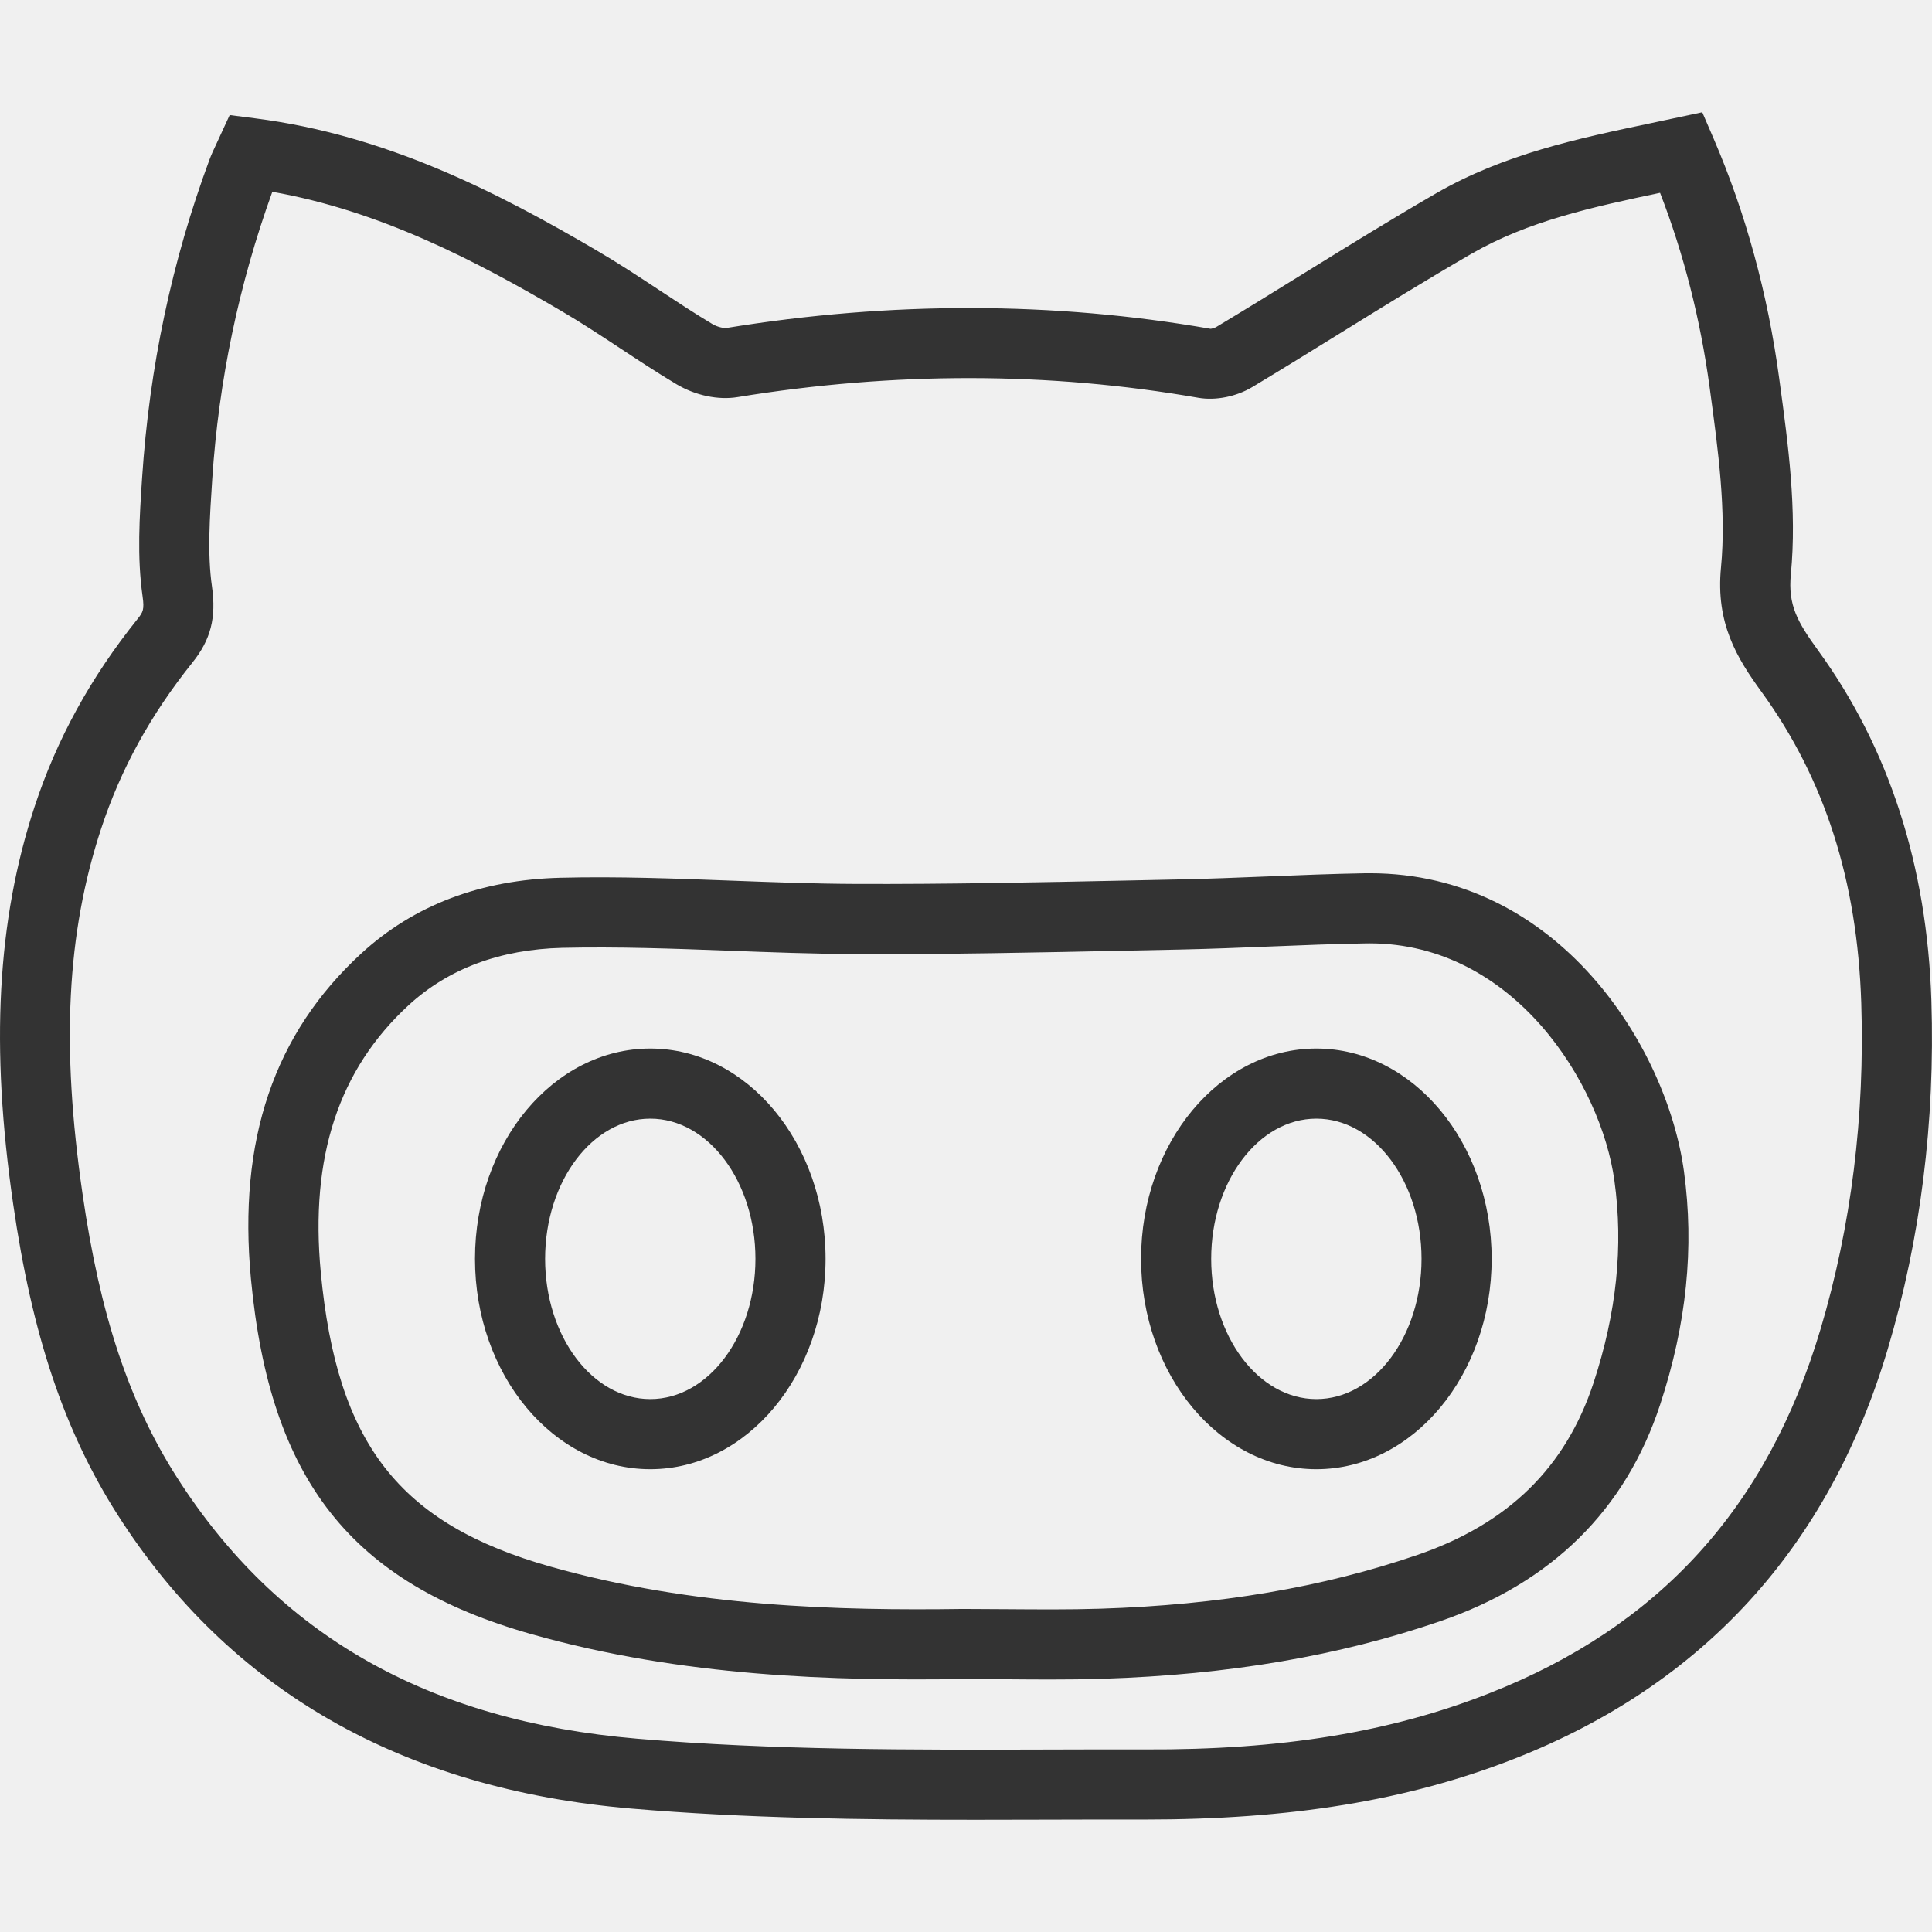
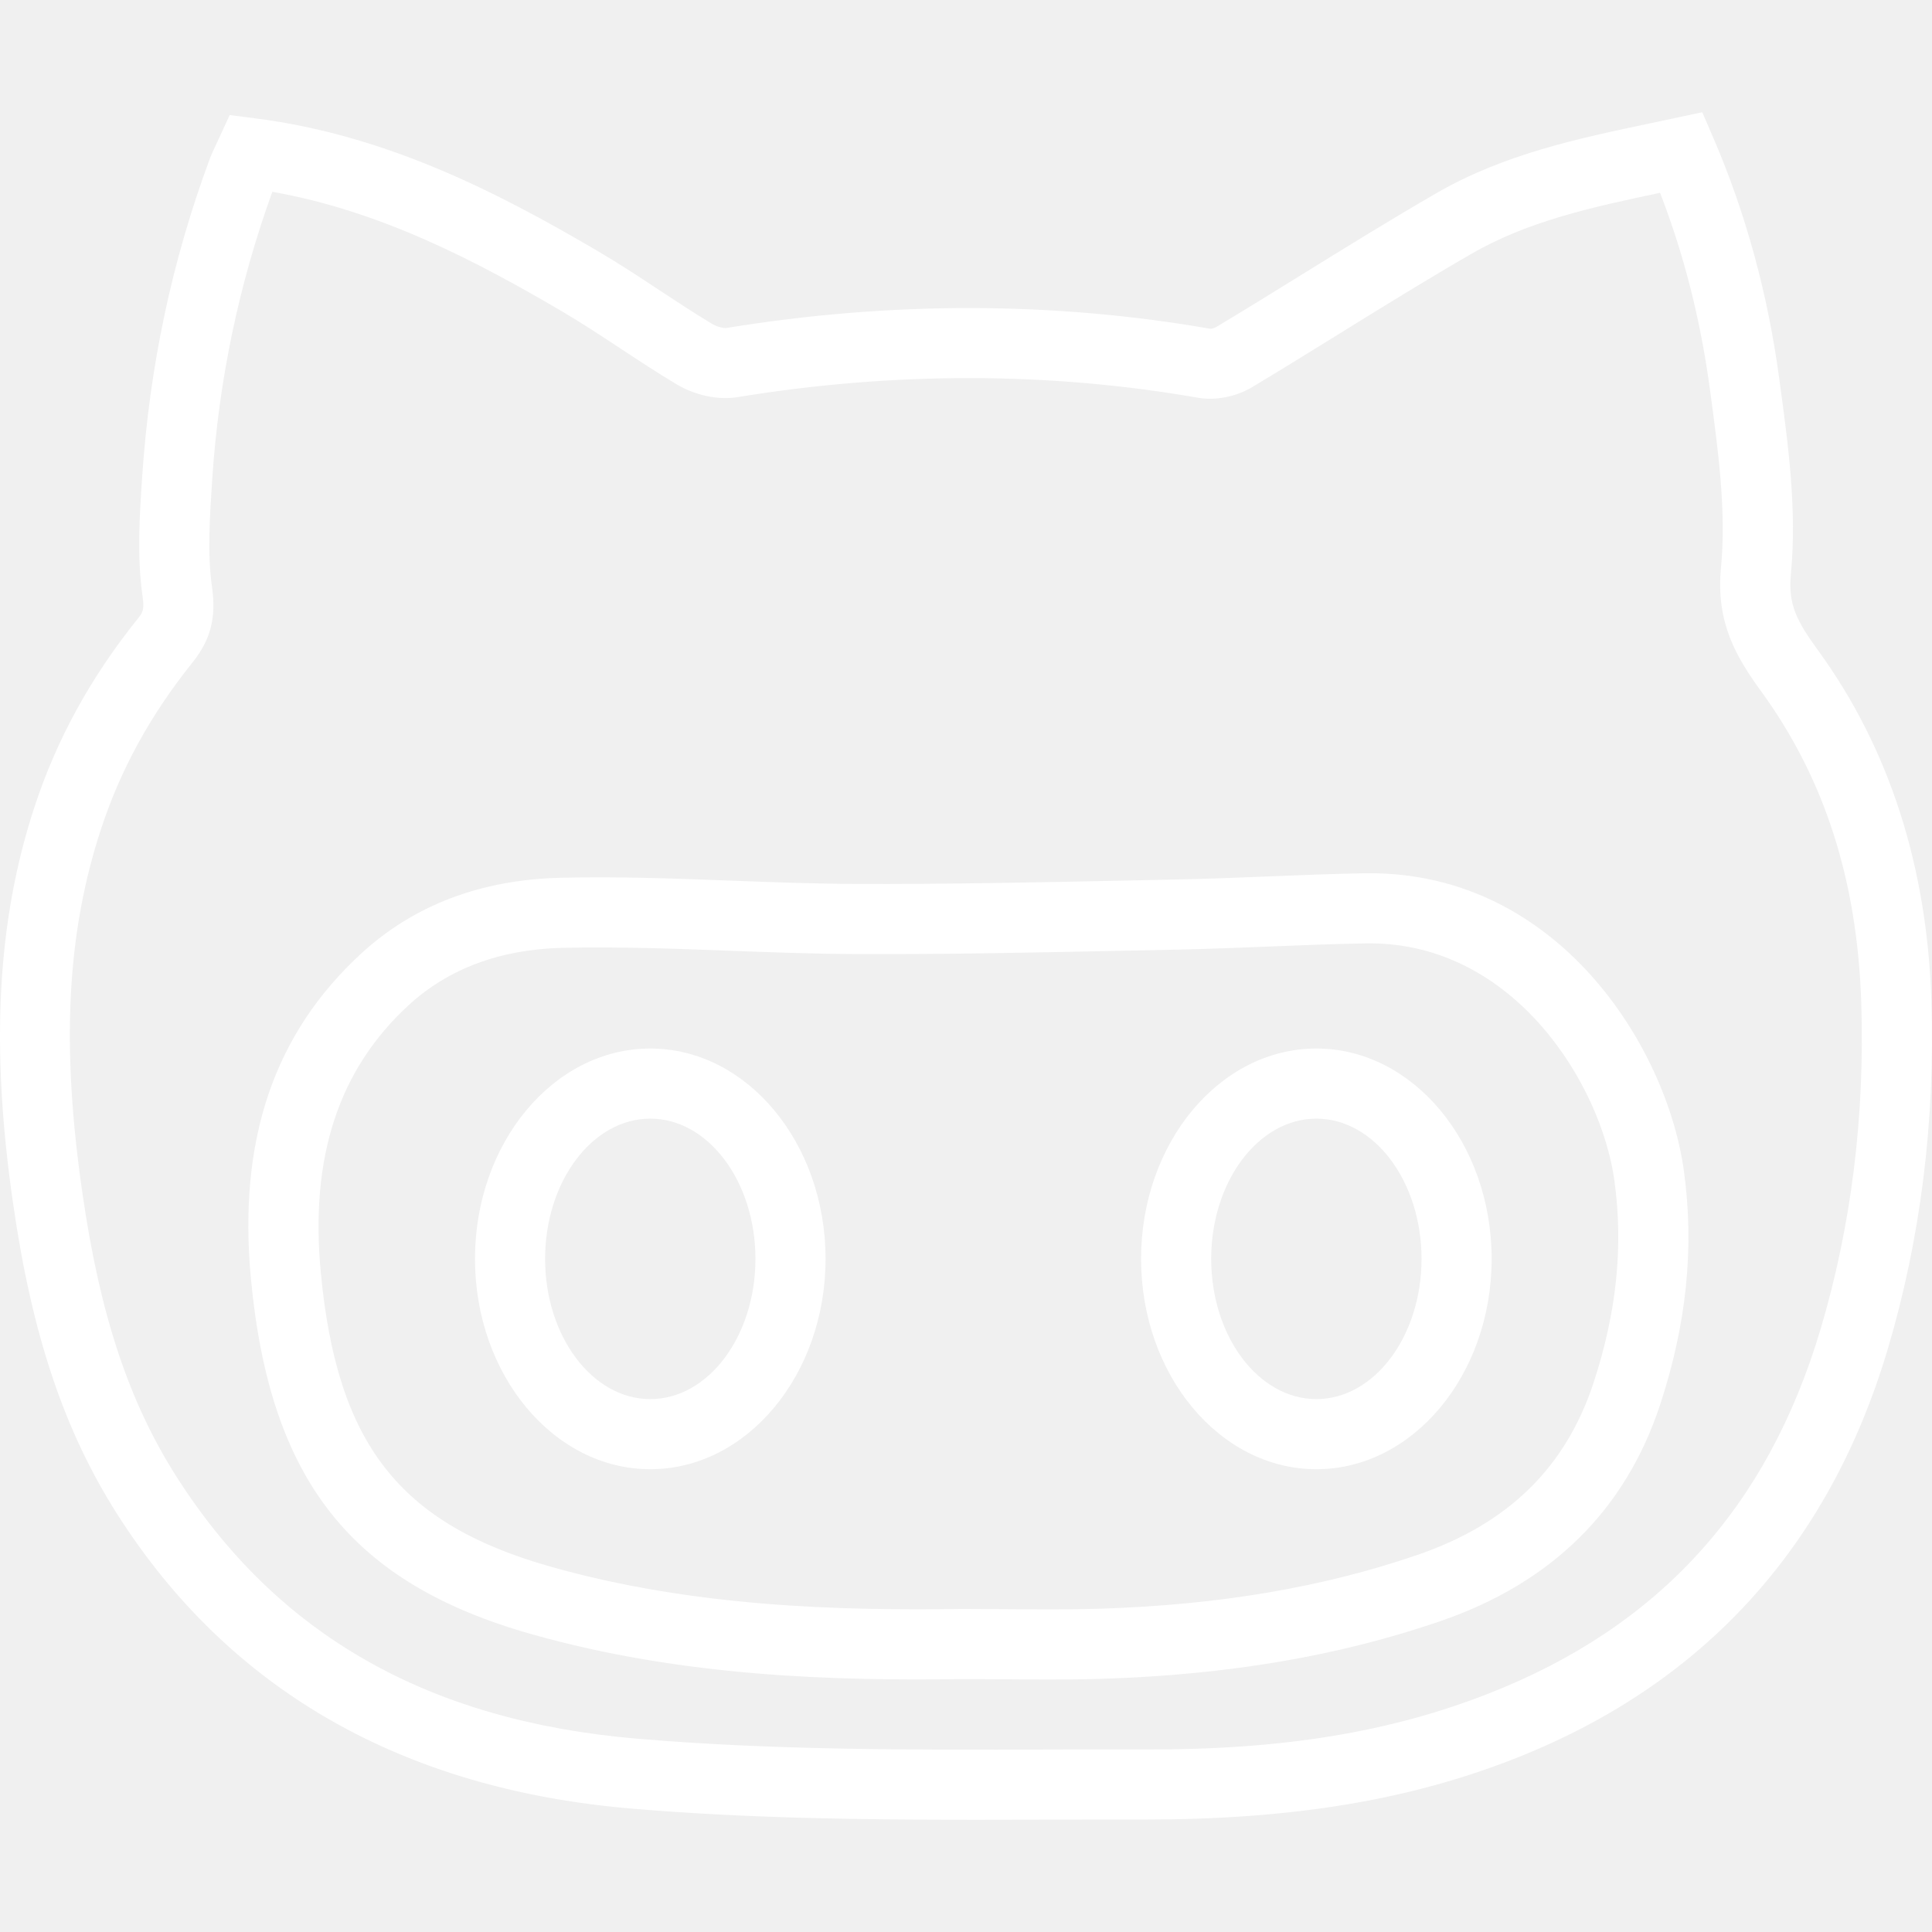
<svg xmlns="http://www.w3.org/2000/svg" version="1.1" id="Capa_1" x="0px" y="0px" viewBox="0 0 55.11 55.11" style="enable-background:new 0 0 55.11 55.11;" xml:space="preserve">
  <g>
-     <g fill="#333333">
+     <g fill="#fff">
      <path d="M18.549,29.909c-2.757,0-5,2.691-5,6s2.243,6,5,6s5-2.691,5-6S21.306,29.909,18.549,29.909z M18.549,39.909    c-1.654,0-3-1.794-3-4s1.346-4,3-4s3,1.794,3,4S20.204,39.909,18.549,39.909z" />
      <path d="M37.549,29.909c-2.757,0-5,2.691-5,6s2.243,6,5,6s5-2.691,5-6S40.306,29.909,37.549,29.909z M37.549,39.909    c-1.654,0-3-1.794-3-4s1.346-4,3-4s3,1.794,3,4S39.204,39.909,37.549,39.909z" />
      <path d="M39.075,24.909c-0.049,0-0.1,0-0.149,0.001c-0.926,0.016-1.853,0.054-2.78,0.091c-0.844,0.034-1.688,0.068-2.531,0.085    l-1.465,0.031c-2.543,0.053-5.178,0.107-7.751,0.097c-1.174-0.005-2.349-0.049-3.522-0.093c-1.598-0.06-3.248-0.124-4.886-0.083    c-2.273,0.055-4.185,0.781-5.685,2.159h0c-2.491,2.289-3.521,5.325-3.148,9.282c0.542,5.743,2.86,8.68,8.002,10.135    c4.323,1.223,8.665,1.333,12.322,1.281l1.218,0.006c0.411,0.003,0.822,0.007,1.233,0.007c0.507,0,1.014-0.005,1.521-0.021    c3.595-0.115,6.746-0.652,9.632-1.644c3.169-1.088,5.279-3.166,6.269-6.175c0.756-2.3,0.978-4.479,0.679-6.662    C47.547,29.856,44.45,24.909,39.075,24.909z M45.456,39.444c-0.795,2.417-2.437,4.022-5.019,4.908    c-2.695,0.925-5.654,1.428-9.046,1.536c-0.891,0.028-1.782,0.02-2.673,0.014l-1.249-0.007c-3.525,0.05-7.688-0.052-11.763-1.206    c-4.317-1.221-6.094-3.498-6.556-8.397C8.84,33,9.661,30.507,11.659,28.67c1.133-1.04,2.606-1.589,4.38-1.633    c1.576-0.036,3.196,0.023,4.762,0.082c1.196,0.045,2.393,0.09,3.589,0.095c2.608,0.012,5.247-0.044,7.802-0.098l1.463-0.03    c0.857-0.018,1.714-0.053,2.571-0.087c0.911-0.037,1.822-0.074,2.733-0.089c0.036-0.001,0.072-0.001,0.108-0.001    c4.13,0,6.607,4.022,6.984,6.771C46.31,35.554,46.114,37.44,45.456,39.444z" />
      <path d="M51.866,18.56c-0.595-0.819-0.867-1.301-0.782-2.176c0.177-1.843-0.075-3.698-0.319-5.491l-0.016-0.118    c-0.326-2.404-0.954-4.698-1.867-6.819l-0.325-0.754L47.08,3.516c-2.051,0.431-4.173,0.877-6.107,1.994    c-1.284,0.742-2.562,1.533-3.797,2.297c-0.827,0.512-1.654,1.024-2.486,1.523c-0.045,0.027-0.135,0.049-0.16,0.049c0,0,0,0,0,0    C30.057,8.598,25.412,8.59,20.72,9.356c-0.058,0.01-0.247-0.022-0.397-0.111c-0.516-0.309-1.019-0.641-1.521-0.972    c-0.583-0.385-1.167-0.769-1.767-1.12c-2.862-1.68-6.024-3.301-9.753-3.777L6.552,3.282L6.163,4.125    C6.09,4.279,6.028,4.412,5.977,4.55c-1.07,2.884-1.715,5.908-1.924,9.085c-0.073,1.101-0.148,2.24,0.014,3.377    c0.054,0.377,0.009,0.453-0.138,0.637c-1.347,1.679-2.31,3.435-2.945,5.368c-1.067,3.246-1.26,6.845-0.609,11.324    c0.54,3.747,1.459,6.481,2.977,8.863c3.193,5.008,8.122,7.829,14.651,8.385c3.263,0.278,6.574,0.32,9.82,0.32    c0.698,0,1.393-0.002,2.084-0.004c0.911-0.003,1.823-0.005,2.732-0.003c4.18,0.002,7.514-0.542,10.545-1.729    c5.396-2.111,8.984-6.043,10.663-11.688c0.936-3.145,1.355-6.489,1.245-9.941C54.97,24.698,53.884,21.339,51.866,18.56z     M51.931,37.915c-1.516,5.093-4.615,8.494-9.475,10.396c-2.79,1.093-5.87,1.61-9.812,1.591c-0.913-0.002-1.827,0-2.741,0.003    c-3.861,0.011-7.853,0.022-11.729-0.309c-5.958-0.507-10.255-2.95-13.135-7.467c-1.359-2.131-2.187-4.621-2.685-8.075    c-0.614-4.22-0.45-7.431,0.53-10.413c0.559-1.701,1.411-3.252,2.605-4.742c0.523-0.652,0.684-1.281,0.557-2.17    c-0.133-0.931-0.064-1.964,0.008-3.061c0.184-2.807,0.761-5.565,1.714-8.197c3.065,0.542,5.773,1.949,8.253,3.405    c0.57,0.334,1.124,0.7,1.677,1.064c0.527,0.348,1.055,0.695,1.597,1.019c0.54,0.322,1.192,0.46,1.747,0.368    c4.468-0.729,8.89-0.723,13.146,0.021c0.49,0.083,1.075-0.033,1.528-0.304c0.841-0.505,1.675-1.021,2.51-1.538    c1.242-0.769,2.483-1.537,3.746-2.266c1.619-0.935,3.446-1.332,5.381-1.74c0.675,1.74,1.149,3.601,1.413,5.541l0.016,0.118    c0.228,1.681,0.464,3.419,0.309,5.03c-0.154,1.594,0.459,2.586,1.155,3.544c1.803,2.483,2.734,5.386,2.846,8.872    C53.197,31.845,52.806,34.977,51.931,37.915z" />
    </g>
  </g>
  <g>
</g>
  <g>
</g>
  <g>
</g>
  <g>
</g>
  <g>
</g>
  <g>
</g>
  <g>
</g>
  <g>
</g>
  <g>
</g>
  <g>
</g>
  <g>
</g>
  <g>
</g>
  <g>
</g>
  <g>
</g>
  <g>
</g>
</svg>
